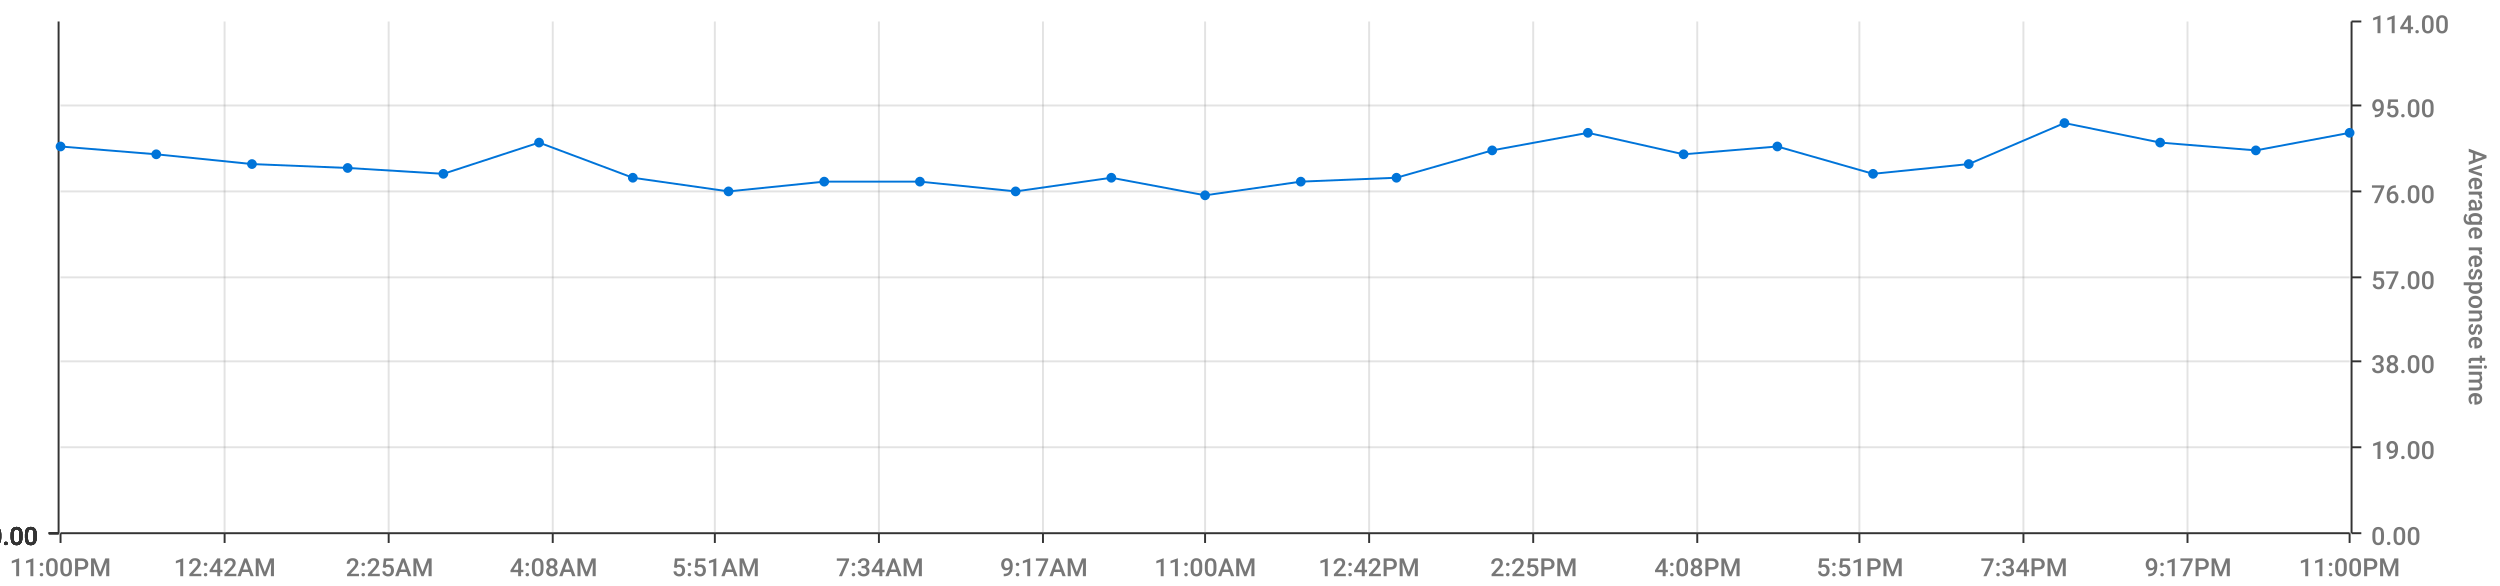
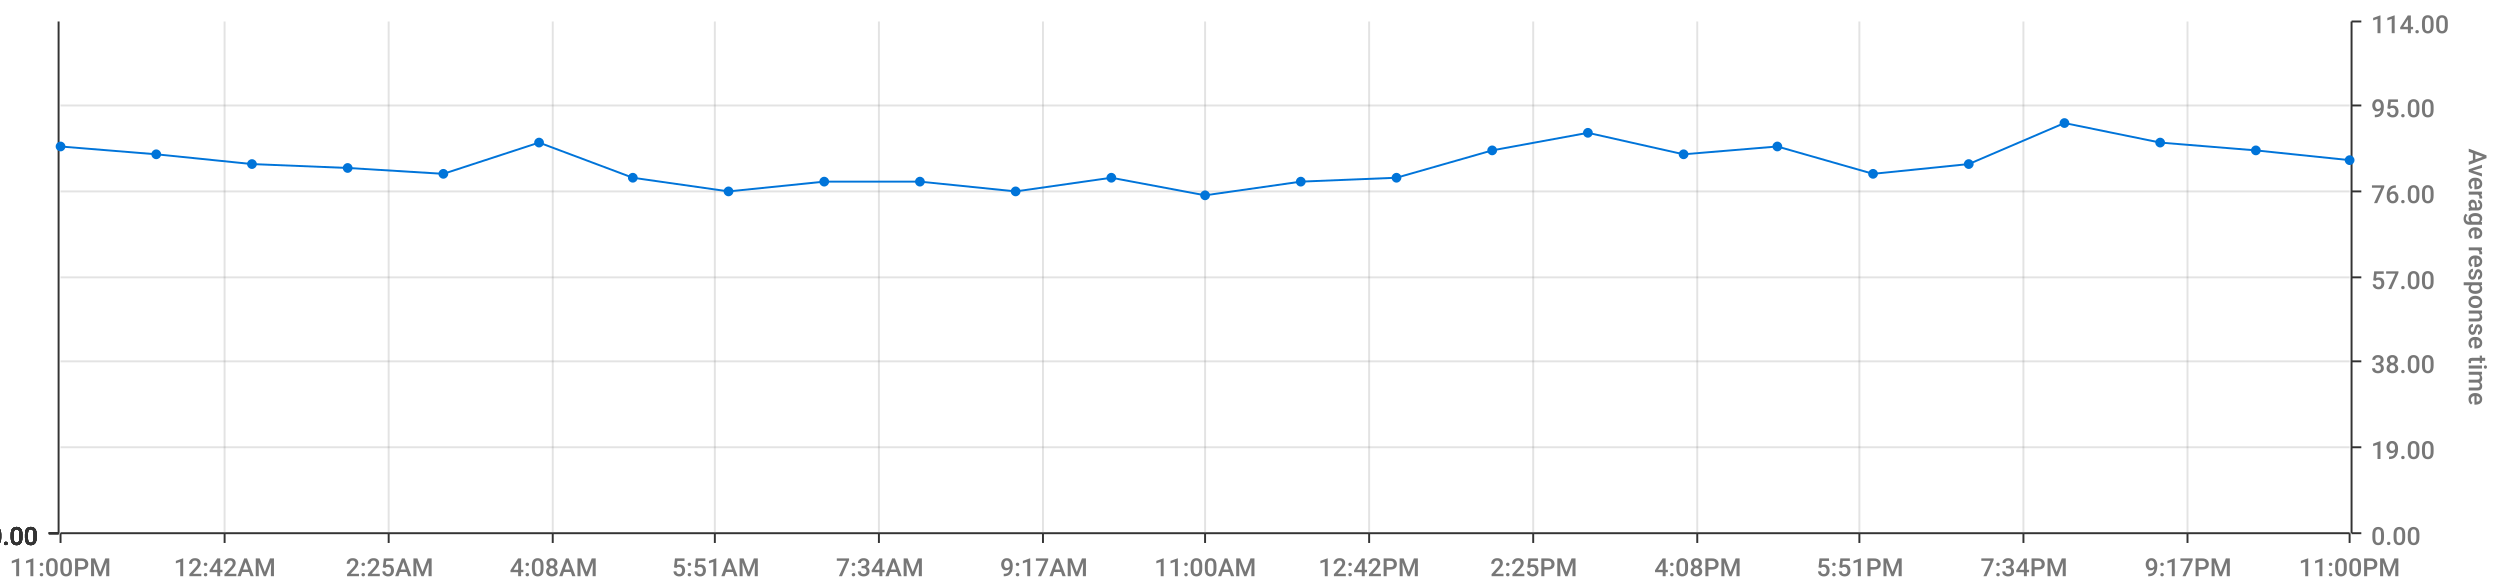
<svg xmlns="http://www.w3.org/2000/svg" viewBox="0 0 1280 300">
  <path d="M 0 0 L 1280 0 L 1280 300 L 0 300 L 0 0" style="stroke-width:0;stroke:rgba(255,255,255,1.0);fill:rgba(255,255,255,0.0)" />
  <path d="M 31 11 L 1203 11 L 1203 273 L 31 273 L 31 11" style="stroke-width:0;stroke:rgba(255,255,255,1.0);fill:rgba(255,255,255,0.0)" />
  <path d="M 31 273 L 1203 273" style="stroke-width:1;stroke:rgba(51,51,51,1.0);fill:rgba(255,255,255,0.0)" />
  <path d="M 31 273 L 31 278" style="stroke-width:1;stroke:rgba(51,51,51,1.0);fill:rgba(255,255,255,0.0)" />
  <text x="5" y="295" style="stroke-width:0;stroke:none;fill:rgba(119,119,119,1.0);font-size:12.8px;font-family:'Roboto Medium',sans-serif">11:00PM</text>
  <path d="M 115 273 L 115 278" style="stroke-width:1;stroke:rgba(51,51,51,1.0);fill:rgba(255,255,255,0.0)" />
  <text x="89" y="295" style="stroke-width:0;stroke:none;fill:rgba(119,119,119,1.0);font-size:12.8px;font-family:'Roboto Medium',sans-serif">12:42AM</text>
  <path d="M 199 273 L 199 278" style="stroke-width:1;stroke:rgba(51,51,51,1.0);fill:rgba(255,255,255,0.0)" />
  <text x="177" y="295" style="stroke-width:0;stroke:none;fill:rgba(119,119,119,1.0);font-size:12.8px;font-family:'Roboto Medium',sans-serif">2:25AM</text>
  <path d="M 283 273 L 283 278" style="stroke-width:1;stroke:rgba(51,51,51,1.0);fill:rgba(255,255,255,0.0)" />
  <text x="261" y="295" style="stroke-width:0;stroke:none;fill:rgba(119,119,119,1.0);font-size:12.8px;font-family:'Roboto Medium',sans-serif">4:08AM</text>
  <path d="M 366 273 L 366 278" style="stroke-width:1;stroke:rgba(51,51,51,1.0);fill:rgba(255,255,255,0.0)" />
  <text x="344" y="295" style="stroke-width:0;stroke:none;fill:rgba(119,119,119,1.0);font-size:12.8px;font-family:'Roboto Medium',sans-serif">5:51AM</text>
  <path d="M 450 273 L 450 278" style="stroke-width:1;stroke:rgba(51,51,51,1.0);fill:rgba(255,255,255,0.0)" />
  <text x="428" y="295" style="stroke-width:0;stroke:none;fill:rgba(119,119,119,1.0);font-size:12.8px;font-family:'Roboto Medium',sans-serif">7:34AM</text>
  <path d="M 534 273 L 534 278" style="stroke-width:1;stroke:rgba(51,51,51,1.0);fill:rgba(255,255,255,0.0)" />
  <text x="512" y="295" style="stroke-width:0;stroke:none;fill:rgba(119,119,119,1.0);font-size:12.8px;font-family:'Roboto Medium',sans-serif">9:17AM</text>
  <path d="M 617 273 L 617 278" style="stroke-width:1;stroke:rgba(51,51,51,1.0);fill:rgba(255,255,255,0.0)" />
  <text x="591" y="295" style="stroke-width:0;stroke:none;fill:rgba(119,119,119,1.0);font-size:12.8px;font-family:'Roboto Medium',sans-serif">11:00AM</text>
  <path d="M 701 273 L 701 278" style="stroke-width:1;stroke:rgba(51,51,51,1.0);fill:rgba(255,255,255,0.0)" />
  <text x="675" y="295" style="stroke-width:0;stroke:none;fill:rgba(119,119,119,1.0);font-size:12.8px;font-family:'Roboto Medium',sans-serif">12:42PM</text>
  <path d="M 785 273 L 785 278" style="stroke-width:1;stroke:rgba(51,51,51,1.0);fill:rgba(255,255,255,0.0)" />
  <text x="763" y="295" style="stroke-width:0;stroke:none;fill:rgba(119,119,119,1.0);font-size:12.8px;font-family:'Roboto Medium',sans-serif">2:25PM</text>
  <path d="M 869 273 L 869 278" style="stroke-width:1;stroke:rgba(51,51,51,1.0);fill:rgba(255,255,255,0.0)" />
  <text x="847" y="295" style="stroke-width:0;stroke:none;fill:rgba(119,119,119,1.0);font-size:12.8px;font-family:'Roboto Medium',sans-serif">4:08PM</text>
  <path d="M 952 273 L 952 278" style="stroke-width:1;stroke:rgba(51,51,51,1.0);fill:rgba(255,255,255,0.0)" />
  <text x="930" y="295" style="stroke-width:0;stroke:none;fill:rgba(119,119,119,1.0);font-size:12.8px;font-family:'Roboto Medium',sans-serif">5:51PM</text>
  <path d="M 1036 273 L 1036 278" style="stroke-width:1;stroke:rgba(51,51,51,1.0);fill:rgba(255,255,255,0.0)" />
  <text x="1014" y="295" style="stroke-width:0;stroke:none;fill:rgba(119,119,119,1.0);font-size:12.8px;font-family:'Roboto Medium',sans-serif">7:34PM</text>
  <path d="M 1120 273 L 1120 278" style="stroke-width:1;stroke:rgba(51,51,51,1.0);fill:rgba(255,255,255,0.0)" />
  <text x="1098" y="295" style="stroke-width:0;stroke:none;fill:rgba(119,119,119,1.0);font-size:12.8px;font-family:'Roboto Medium',sans-serif">9:17PM</text>
  <path d="M 1203 273 L 1203 278" style="stroke-width:1;stroke:rgba(51,51,51,1.0);fill:rgba(255,255,255,0.0)" />
  <text x="1177" y="295" style="stroke-width:0;stroke:none;fill:rgba(119,119,119,1.0);font-size:12.8px;font-family:'Roboto Medium',sans-serif">11:00PM</text>
  <path d="M 115 273 L 115 11" style="stroke-width:1;stroke:rgba(119,119,119,0.2);fill:none" />
  <path d="M 199 273 L 199 11" style="stroke-width:1;stroke:rgba(119,119,119,0.2);fill:none" />
  <path d="M 283 273 L 283 11" style="stroke-width:1;stroke:rgba(119,119,119,0.2);fill:none" />
  <path d="M 366 273 L 366 11" style="stroke-width:1;stroke:rgba(119,119,119,0.2);fill:none" />
  <path d="M 450 273 L 450 11" style="stroke-width:1;stroke:rgba(119,119,119,0.2);fill:none" />
  <path d="M 534 273 L 534 11" style="stroke-width:1;stroke:rgba(119,119,119,0.2);fill:none" />
  <path d="M 617 273 L 617 11" style="stroke-width:1;stroke:rgba(119,119,119,0.2);fill:none" />
  <path d="M 701 273 L 701 11" style="stroke-width:1;stroke:rgba(119,119,119,0.2);fill:none" />
  <path d="M 785 273 L 785 11" style="stroke-width:1;stroke:rgba(119,119,119,0.2);fill:none" />
  <path d="M 869 273 L 869 11" style="stroke-width:1;stroke:rgba(119,119,119,0.2);fill:none" />
  <path d="M 952 273 L 952 11" style="stroke-width:1;stroke:rgba(119,119,119,0.2);fill:none" />
  <path d="M 1036 273 L 1036 11" style="stroke-width:1;stroke:rgba(119,119,119,0.2);fill:none" />
  <path d="M 1120 273 L 1120 11" style="stroke-width:1;stroke:rgba(119,119,119,0.2);fill:none" />
  <path d="M 1204 273 L 1204 11" style="stroke-width:1;stroke:rgba(51,51,51,1.0);fill:rgba(255,255,255,0.0)" />
  <path d="M 1204 273 L 1209 273" style="stroke-width:1;stroke:rgba(51,51,51,1.0);fill:rgba(255,255,255,0.0)" />
  <text x="1214" y="279" style="stroke-width:0;stroke:none;fill:rgba(119,119,119,1.0);font-size:12.8px;font-family:'Roboto Medium',sans-serif">0.00</text>
  <path d="M 1204 229 L 1209 229" style="stroke-width:1;stroke:rgba(51,51,51,1.0);fill:rgba(255,255,255,0.0)" />
  <text x="1214" y="235" style="stroke-width:0;stroke:none;fill:rgba(119,119,119,1.0);font-size:12.8px;font-family:'Roboto Medium',sans-serif">19.00</text>
  <path d="M 1204 185 L 1209 185" style="stroke-width:1;stroke:rgba(51,51,51,1.0);fill:rgba(255,255,255,0.0)" />
  <text x="1214" y="191" style="stroke-width:0;stroke:none;fill:rgba(119,119,119,1.0);font-size:12.8px;font-family:'Roboto Medium',sans-serif">38.00</text>
  <path d="M 1204 142 L 1209 142" style="stroke-width:1;stroke:rgba(51,51,51,1.0);fill:rgba(255,255,255,0.0)" />
  <text x="1214" y="148" style="stroke-width:0;stroke:none;fill:rgba(119,119,119,1.0);font-size:12.8px;font-family:'Roboto Medium',sans-serif">57.00</text>
  <path d="M 1204 98 L 1209 98" style="stroke-width:1;stroke:rgba(51,51,51,1.0);fill:rgba(255,255,255,0.0)" />
  <text x="1214" y="104" style="stroke-width:0;stroke:none;fill:rgba(119,119,119,1.0);font-size:12.8px;font-family:'Roboto Medium',sans-serif">76.00</text>
  <path d="M 1204 54 L 1209 54" style="stroke-width:1;stroke:rgba(51,51,51,1.0);fill:rgba(255,255,255,0.0)" />
  <text x="1214" y="60" style="stroke-width:0;stroke:none;fill:rgba(119,119,119,1.0);font-size:12.8px;font-family:'Roboto Medium',sans-serif">95.00</text>
  <path d="M 1204 11 L 1209 11" style="stroke-width:1;stroke:rgba(51,51,51,1.0);fill:rgba(255,255,255,0.0)" />
  <text x="1214" y="17" style="stroke-width:0;stroke:none;fill:rgba(119,119,119,1.0);font-size:12.8px;font-family:'Roboto Medium',sans-serif">114.00</text>
  <text x="1264" y="76" style="stroke-width:0;stroke:none;fill:rgba(119,119,119,1.0);font-size:12.8px;font-family:'Roboto Medium',sans-serif" transform="rotate(90.00,1264,76)">Average response time</text>
  <path d="M 31 273 L 1203 273" style="stroke-width:0;stroke:rgba(255,255,255,0.0);fill:none" />
  <path d="M 31 229 L 1203 229" style="stroke-width:1;stroke:rgba(119,119,119,0.2);fill:none" />
  <path d="M 31 185 L 1203 185" style="stroke-width:1;stroke:rgba(119,119,119,0.2);fill:none" />
  <path d="M 31 142 L 1203 142" style="stroke-width:1;stroke:rgba(119,119,119,0.2);fill:none" />
  <path d="M 31 98 L 1203 98" style="stroke-width:1;stroke:rgba(119,119,119,0.2);fill:none" />
  <path d="M 31 54 L 1203 54" style="stroke-width:1;stroke:rgba(119,119,119,0.2);fill:none" />
  <path d="M 30 273 L 30 11" style="stroke-width:1;stroke:rgba(51,51,51,1.0);fill:rgba(255,255,255,0.0)" />
  <path d="M 30 273 L 25 273" style="stroke-width:1;stroke:rgba(51,51,51,1.0);fill:rgba(255,255,255,0.0)" />
  <text x="-6" y="279" style="stroke-width:0;stroke:none;fill:rgba(51,51,51,1.0);font-size:12.8px;font-family:'Roboto Medium',sans-serif">0.00</text>
  <path d="M 30 273 L 25 273" style="stroke-width:1;stroke:rgba(51,51,51,1.0);fill:rgba(255,255,255,0.0)" />
  <text x="-6" y="279" style="stroke-width:0;stroke:none;fill:rgba(51,51,51,1.0);font-size:12.8px;font-family:'Roboto Medium',sans-serif">0.00</text>
  <path d="M 30 273 L 25 273" style="stroke-width:1;stroke:rgba(51,51,51,1.0);fill:rgba(255,255,255,0.0)" />
  <text x="-6" y="279" style="stroke-width:0;stroke:none;fill:rgba(51,51,51,1.0);font-size:12.8px;font-family:'Roboto Medium',sans-serif">0.00</text>
  <path d="M 30 273 L 25 273" style="stroke-width:1;stroke:rgba(51,51,51,1.0);fill:rgba(255,255,255,0.0)" />
  <text x="-6" y="279" style="stroke-width:0;stroke:none;fill:rgba(51,51,51,1.0);font-size:12.8px;font-family:'Roboto Medium',sans-serif">0.00</text>
  <path d="M 30 273 L 25 273" style="stroke-width:1;stroke:rgba(51,51,51,1.0);fill:rgba(255,255,255,0.0)" />
  <text x="-6" y="279" style="stroke-width:0;stroke:none;fill:rgba(51,51,51,1.0);font-size:12.8px;font-family:'Roboto Medium',sans-serif">0.00</text>
  <path d="M 30 273 L 25 273" style="stroke-width:1;stroke:rgba(51,51,51,1.0);fill:rgba(255,255,255,0.0)" />
  <text x="-6" y="279" style="stroke-width:0;stroke:none;fill:rgba(51,51,51,1.0);font-size:12.8px;font-family:'Roboto Medium',sans-serif">0.00</text>
  <path d="M 30 273 L 25 273" style="stroke-width:1;stroke:rgba(51,51,51,1.0);fill:rgba(255,255,255,0.0)" />
  <text x="-6" y="279" style="stroke-width:0;stroke:none;fill:rgba(51,51,51,1.0);font-size:12.8px;font-family:'Roboto Medium',sans-serif">0.00</text>
  <path d="M 31 273 L 1203 273" style="stroke-width:0;stroke:rgba(255,255,255,0.0);fill:none" />
  <path d="M 31 273 L 1203 273" style="stroke-width:0;stroke:rgba(255,255,255,0.0);fill:none" />
  <path d="M 31 273 L 1203 273" style="stroke-width:0;stroke:rgba(255,255,255,0.0);fill:none" />
  <path d="M 31 273 L 1203 273" style="stroke-width:0;stroke:rgba(255,255,255,0.0);fill:none" />
  <path d="M 31 273 L 1203 273" style="stroke-width:0;stroke:rgba(255,255,255,0.0);fill:none" />
  <path d="M 31 273 L 1203 273" style="stroke-width:0;stroke:rgba(255,255,255,0.0);fill:none" />
-   <path d="M 31 75 L 80 79 L 129 84 L 178 86 L 227 89 L 276 73 L 324 91 L 373 98 L 422 93 L 471 93 L 520 98 L 569 91 L 617 100 L 666 93 L 715 91 L 764 77 L 813 68 L 862 79 L 910 75 L 959 89 L 1008 84 L 1057 63 L 1106 73 L 1155 77 L 1203 68" style="stroke-width:1;stroke:rgba(0,116,217,1.0);fill:rgba(255,255,255,0.0)" />
+   <path d="M 31 75 L 80 79 L 129 84 L 178 86 L 227 89 L 276 73 L 324 91 L 373 98 L 422 93 L 471 93 L 520 98 L 569 91 L 617 100 L 666 93 L 715 91 L 764 77 L 813 68 L 862 79 L 910 75 L 959 89 L 1008 84 L 1057 63 L 1106 73 L 1155 77 L 1203 82" style="stroke-width:1;stroke:rgba(0,116,217,1.0);fill:rgba(255,255,255,0.0)" />
  <circle cx="31" cy="75" r="2" style="stroke-width:1;stroke:rgba(0,116,217,1.0);fill:rgba(0,116,217,1.0)" />
  <path d="" style="stroke-width:1;stroke:rgba(0,116,217,1.0);fill:rgba(0,116,217,1.0)" />
  <circle cx="80" cy="79" r="2" style="stroke-width:1;stroke:rgba(0,116,217,1.0);fill:rgba(0,116,217,1.0)" />
  <path d="" style="stroke-width:1;stroke:rgba(0,116,217,1.0);fill:rgba(0,116,217,1.0)" />
  <circle cx="129" cy="84" r="2" style="stroke-width:1;stroke:rgba(0,116,217,1.0);fill:rgba(0,116,217,1.0)" />
  <path d="" style="stroke-width:1;stroke:rgba(0,116,217,1.0);fill:rgba(0,116,217,1.0)" />
  <circle cx="178" cy="86" r="2" style="stroke-width:1;stroke:rgba(0,116,217,1.0);fill:rgba(0,116,217,1.0)" />
  <path d="" style="stroke-width:1;stroke:rgba(0,116,217,1.0);fill:rgba(0,116,217,1.0)" />
  <circle cx="227" cy="89" r="2" style="stroke-width:1;stroke:rgba(0,116,217,1.0);fill:rgba(0,116,217,1.0)" />
  <path d="" style="stroke-width:1;stroke:rgba(0,116,217,1.0);fill:rgba(0,116,217,1.0)" />
  <circle cx="276" cy="73" r="2" style="stroke-width:1;stroke:rgba(0,116,217,1.0);fill:rgba(0,116,217,1.0)" />
  <path d="" style="stroke-width:1;stroke:rgba(0,116,217,1.0);fill:rgba(0,116,217,1.0)" />
  <circle cx="324" cy="91" r="2" style="stroke-width:1;stroke:rgba(0,116,217,1.0);fill:rgba(0,116,217,1.0)" />
  <path d="" style="stroke-width:1;stroke:rgba(0,116,217,1.0);fill:rgba(0,116,217,1.0)" />
  <circle cx="373" cy="98" r="2" style="stroke-width:1;stroke:rgba(0,116,217,1.0);fill:rgba(0,116,217,1.0)" />
  <path d="" style="stroke-width:1;stroke:rgba(0,116,217,1.0);fill:rgba(0,116,217,1.0)" />
  <circle cx="422" cy="93" r="2" style="stroke-width:1;stroke:rgba(0,116,217,1.0);fill:rgba(0,116,217,1.0)" />
  <path d="" style="stroke-width:1;stroke:rgba(0,116,217,1.0);fill:rgba(0,116,217,1.0)" />
  <circle cx="471" cy="93" r="2" style="stroke-width:1;stroke:rgba(0,116,217,1.0);fill:rgba(0,116,217,1.0)" />
  <path d="" style="stroke-width:1;stroke:rgba(0,116,217,1.0);fill:rgba(0,116,217,1.0)" />
  <circle cx="520" cy="98" r="2" style="stroke-width:1;stroke:rgba(0,116,217,1.0);fill:rgba(0,116,217,1.0)" />
  <path d="" style="stroke-width:1;stroke:rgba(0,116,217,1.0);fill:rgba(0,116,217,1.0)" />
  <circle cx="569" cy="91" r="2" style="stroke-width:1;stroke:rgba(0,116,217,1.0);fill:rgba(0,116,217,1.0)" />
  <path d="" style="stroke-width:1;stroke:rgba(0,116,217,1.0);fill:rgba(0,116,217,1.0)" />
  <circle cx="617" cy="100" r="2" style="stroke-width:1;stroke:rgba(0,116,217,1.0);fill:rgba(0,116,217,1.0)" />
  <path d="" style="stroke-width:1;stroke:rgba(0,116,217,1.0);fill:rgba(0,116,217,1.0)" />
  <circle cx="666" cy="93" r="2" style="stroke-width:1;stroke:rgba(0,116,217,1.0);fill:rgba(0,116,217,1.0)" />
  <path d="" style="stroke-width:1;stroke:rgba(0,116,217,1.0);fill:rgba(0,116,217,1.0)" />
  <circle cx="715" cy="91" r="2" style="stroke-width:1;stroke:rgba(0,116,217,1.0);fill:rgba(0,116,217,1.0)" />
  <path d="" style="stroke-width:1;stroke:rgba(0,116,217,1.0);fill:rgba(0,116,217,1.0)" />
  <circle cx="764" cy="77" r="2" style="stroke-width:1;stroke:rgba(0,116,217,1.0);fill:rgba(0,116,217,1.0)" />
  <path d="" style="stroke-width:1;stroke:rgba(0,116,217,1.0);fill:rgba(0,116,217,1.0)" />
  <circle cx="813" cy="68" r="2" style="stroke-width:1;stroke:rgba(0,116,217,1.0);fill:rgba(0,116,217,1.0)" />
  <path d="" style="stroke-width:1;stroke:rgba(0,116,217,1.0);fill:rgba(0,116,217,1.0)" />
  <circle cx="862" cy="79" r="2" style="stroke-width:1;stroke:rgba(0,116,217,1.0);fill:rgba(0,116,217,1.0)" />
  <path d="" style="stroke-width:1;stroke:rgba(0,116,217,1.0);fill:rgba(0,116,217,1.0)" />
  <circle cx="910" cy="75" r="2" style="stroke-width:1;stroke:rgba(0,116,217,1.0);fill:rgba(0,116,217,1.0)" />
  <path d="" style="stroke-width:1;stroke:rgba(0,116,217,1.0);fill:rgba(0,116,217,1.0)" />
  <circle cx="959" cy="89" r="2" style="stroke-width:1;stroke:rgba(0,116,217,1.0);fill:rgba(0,116,217,1.0)" />
  <path d="" style="stroke-width:1;stroke:rgba(0,116,217,1.0);fill:rgba(0,116,217,1.0)" />
  <circle cx="1008" cy="84" r="2" style="stroke-width:1;stroke:rgba(0,116,217,1.0);fill:rgba(0,116,217,1.0)" />
  <path d="" style="stroke-width:1;stroke:rgba(0,116,217,1.0);fill:rgba(0,116,217,1.0)" />
  <circle cx="1057" cy="63" r="2" style="stroke-width:1;stroke:rgba(0,116,217,1.0);fill:rgba(0,116,217,1.0)" />
  <path d="" style="stroke-width:1;stroke:rgba(0,116,217,1.0);fill:rgba(0,116,217,1.0)" />
  <circle cx="1106" cy="73" r="2" style="stroke-width:1;stroke:rgba(0,116,217,1.0);fill:rgba(0,116,217,1.0)" />
  <path d="" style="stroke-width:1;stroke:rgba(0,116,217,1.0);fill:rgba(0,116,217,1.0)" />
  <circle cx="1155" cy="77" r="2" style="stroke-width:1;stroke:rgba(0,116,217,1.0);fill:rgba(0,116,217,1.0)" />
  <path d="" style="stroke-width:1;stroke:rgba(0,116,217,1.0);fill:rgba(0,116,217,1.0)" />
-   <circle cx="1203" cy="68" r="2" style="stroke-width:1;stroke:rgba(0,116,217,1.0);fill:rgba(0,116,217,1.0)" />
+   <circle cx="1203" cy="82" r="2" style="stroke-width:1;stroke:rgba(0,116,217,1.0);fill:rgba(0,116,217,1.0)" />
  <path d="" style="stroke-width:1;stroke:rgba(0,116,217,1.0);fill:rgba(0,116,217,1.0)" />
</svg>
